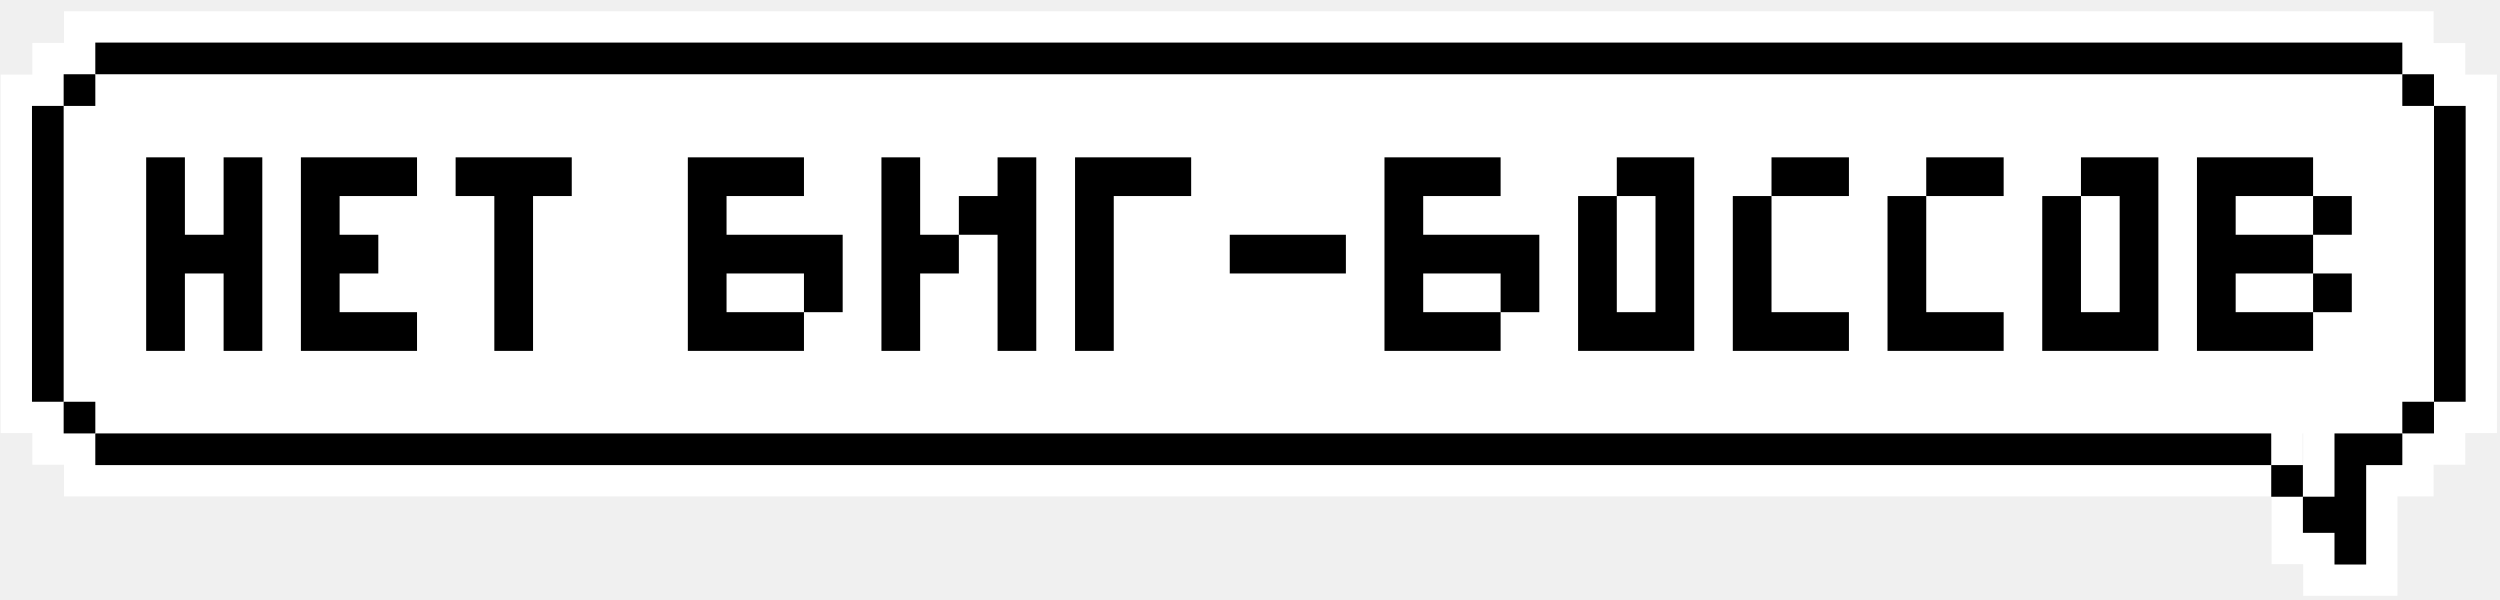
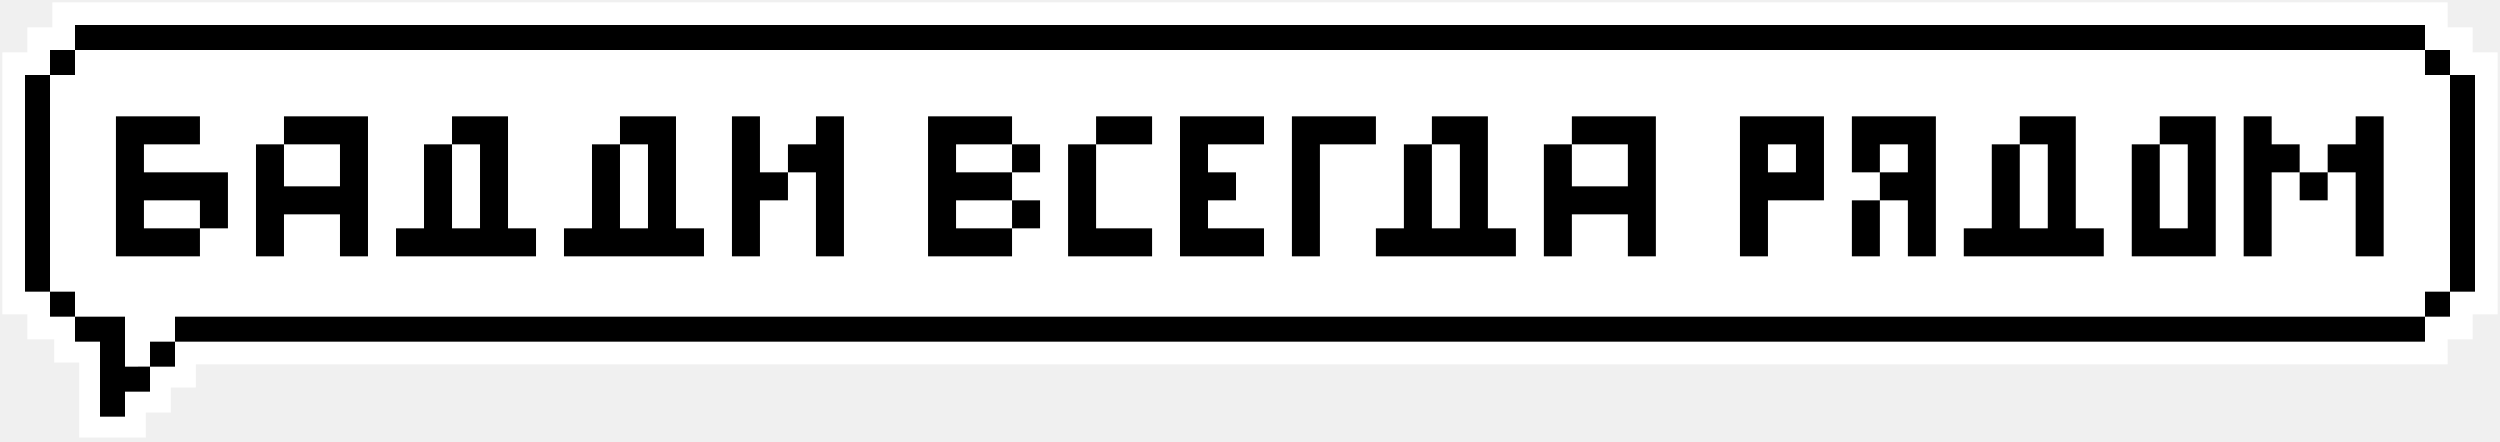
- <svg xmlns="http://www.w3.org/2000/svg" width="217" height="52" viewBox="0 0 217 52" fill="none">
-   <rect x="5.525" y="6.457" width="205.745" height="31.163" fill="white" />
-   <path d="M8.274 34.872H5.525V37.621H8.274V34.872Z" fill="white" stroke="white" stroke-width="5.433" stroke-miterlimit="10" />
-   <path d="M211.27 6.457H208.521V9.206H211.27V6.457Z" fill="white" stroke="white" stroke-width="5.433" stroke-miterlimit="10" />
-   <path d="M197.142 37.621H8.273V40.37H197.142V37.621Z" fill="white" stroke="white" stroke-width="5.433" stroke-miterlimit="10" />
-   <path d="M214.019 9.193H211.271V34.872H214.019V9.193Z" fill="white" stroke="white" stroke-width="5.433" stroke-miterlimit="10" />
-   <path d="M208.521 3.696H8.273V6.445H208.521V3.696Z" fill="white" stroke="white" stroke-width="5.433" stroke-miterlimit="10" />
-   <path d="M5.525 9.193H2.776V34.872H5.525V9.193Z" fill="white" stroke="white" stroke-width="5.433" stroke-miterlimit="10" />
-   <path d="M201.845 6.445H199.097V9.194H201.845V6.445Z" fill="white" stroke="white" stroke-width="5.433" stroke-miterlimit="10" />
-   <path d="M211.271 34.872H208.521V37.621H211.271V34.872Z" fill="white" stroke="white" stroke-width="5.433" stroke-miterlimit="10" />
-   <path d="M8.274 6.445H5.525V9.194H8.274V6.445Z" fill="white" stroke="white" stroke-width="5.433" stroke-miterlimit="10" />
-   <path d="M202.633 43.113H199.891V46.251H202.633V49H205.382V40.37H208.521V37.621H202.633V43.113Z" fill="white" stroke="white" stroke-width="5.433" stroke-miterlimit="10" />
-   <path d="M8.274 34.872H5.525V37.621H8.274V34.872Z" fill="black" />
-   <path d="M199.891 40.369H197.143V43.118H199.891V40.369Z" fill="black" />
-   <path d="M197.143 37.621H8.273V40.37H197.143V37.621Z" fill="black" />
-   <path d="M214.019 9.193H211.271V34.872H214.019V9.193Z" fill="black" />
-   <path d="M208.522 3.696H8.273V6.445H208.522V3.696Z" fill="black" />
-   <path d="M5.525 9.193H2.776V34.872H5.525V9.193Z" fill="black" />
-   <path d="M211.27 6.445H208.521V9.194H211.27V6.445Z" fill="black" />
-   <path d="M211.27 34.872H208.521V37.621H211.27V34.872Z" fill="black" />
-   <path d="M8.274 6.445H5.525V9.194H8.274V6.445Z" fill="black" />
-   <path d="M202.634 43.113H199.892V46.251H202.634V49H205.383V40.37H208.522V37.621H202.634V43.113Z" fill="black" />
-   <path d="M19.409 13.657V20.377H16.049V13.657H12.688V30.457H16.049V23.737H19.409V30.457H22.768V13.657H19.409ZM29.478 17.017H36.198V13.657H26.118V30.457H36.198V27.097H29.478V23.737H32.838V20.377H29.478V17.017ZM49.628 13.657H39.548V17.017H42.908V30.457H46.268V17.017H49.628V13.657ZM73.144 20.377H63.064V17.017H69.784V13.657H59.704V30.457H69.784V27.097H63.064V23.737H69.784V27.097H73.144V20.377ZM79.869 20.377V13.657H76.509V30.457H79.869V23.737H83.229V20.377H79.869ZM86.589 13.657V17.017H83.229V20.377H86.589V30.457H89.949V13.657H86.589ZM103.393 13.657H93.314V30.457H96.674V17.017H103.393V13.657ZM116.823 20.377H106.743V23.737H116.823V20.377ZM133.613 20.377H123.533V17.017H130.253V13.657H120.173V30.457H130.253V27.097H123.533V23.737H130.253V27.097H133.613V20.377ZM147.058 13.657H140.338V17.017H143.698V27.097H140.338V17.017H136.978V30.457H147.058V13.657ZM160.487 17.017V13.657H153.767V17.017H160.487ZM153.767 27.097V17.017H150.407V30.457H160.487V27.097H153.767ZM173.917 17.017V13.657H167.197V17.017H173.917ZM167.197 27.097V17.017H163.837V30.457H173.917V27.097H167.197ZM187.347 13.657H180.627V17.017H183.987V27.097H180.627V17.017H177.267V30.457H187.347V13.657ZM200.776 20.377H194.056V17.017H200.776V13.657H190.696V30.457H200.776V27.097H194.056V23.737H200.776V20.377ZM204.136 20.377V17.017H200.776V20.377H204.136ZM204.136 27.097V23.737H200.776V27.097H204.136Z" fill="black" />
+ <svg xmlns="http://www.w3.org/2000/svg" width="300" height="53" viewBox="0 0 300 53" fill="none">
+   <rect width="286" height="31" transform="matrix(-1 0 0 1 294 7)" fill="white" />
+   <path d="M18 41H21V44H18V41Z" fill="black" stroke="white" stroke-width="5" />
+   <path d="M15 44L18 43.992V47H15V50H12V41H9V38H15V44Z" stroke="white" stroke-width="5" />
+   <path d="M291 35H294V38H291V35Z" fill="white" stroke="white" stroke-width="5.433" stroke-miterlimit="10" />
+   <path d="M6 6H9V9H6V6Z" fill="white" stroke="white" stroke-width="5.433" stroke-miterlimit="10" />
+   <path d="M18 38H291V41H18V38Z" fill="white" stroke="white" stroke-width="5.433" stroke-miterlimit="10" />
+   <path d="M3 9H6V35H3V9Z" fill="white" stroke="white" stroke-width="5.433" stroke-miterlimit="10" />
+   <path d="M9 3H291V6H9V3Z" fill="white" stroke="white" stroke-width="5.433" stroke-miterlimit="10" />
+   <path d="M294 9H297V35H294V9Z" fill="white" stroke="white" stroke-width="5.433" stroke-miterlimit="10" />
+   <path d="M17.931 6.749H20.679V9.497H17.931V6.749Z" fill="white" stroke="white" stroke-width="5.433" stroke-miterlimit="10" />
+   <path d="M6 35H9V38H6V35Z" fill="white" stroke="white" stroke-width="5.433" stroke-miterlimit="10" />
+   <path d="M291 6H294V9H291V6Z" fill="white" stroke="white" stroke-width="5.433" stroke-miterlimit="10" />
+   <path d="M291 35H294V38H291V35Z" fill="black" />
+   <path d="M21 38H291V41H21V38Z" fill="black" />
+   <path d="M3 9H6V35H3V9Z" fill="black" />
+   <path d="M9 3H291V6H9V3Z" fill="black" />
+   <path d="M294 9H297V35H294V9Z" fill="black" />
+   <path d="M6 6H9V9H6V6Z" fill="black" />
+   <path d="M6 35H9V38H6V35Z" fill="black" />
+   <path d="M291 6H294V9H291V6Z" fill="black" />
+   <path d="M15 44L18 43.992V47H15V50H12V41H9V38H15V44Z" fill="black" />
+   <path d="M18 41H21V44H18V41Z" fill="black" />
+   <path d="M27.352 20.681V27.401H23.992V24.041H17.272V27.401H23.992V30.761H13.912V13.961H23.992V17.321H17.272V20.681H27.352ZM44.157 13.961V30.761H40.797V25.721H34.077V30.761H30.717V17.321H34.077V22.361H40.797V17.321H34.077V13.961H44.157ZM60.962 27.401H64.322V30.761H47.522V27.401H50.882V17.321H54.242V27.401H57.602V17.321H54.242V13.961H60.962V27.401ZM81.118 27.401H84.478V30.761H67.678V27.401H71.038V17.321H74.398V27.401H77.758V17.321H74.398V13.961H81.118V27.401ZM91.194 20.681H94.554V24.041H91.194V30.761H87.834V13.961H91.194V20.681ZM97.914 13.961H101.274V30.761H97.914V20.681H94.554V17.321H97.914V13.961ZM121.445 20.681V24.041H114.725V27.401H121.445V30.761H111.365V13.961H121.445V17.321H114.725V20.681H121.445ZM124.805 20.681H121.445V17.321H124.805V20.681ZM124.805 27.401H121.445V24.041H124.805V27.401ZM138.25 17.321H131.53V13.961H138.25V17.321ZM131.53 27.401H138.25V30.761H128.17V17.321H131.53V27.401ZM144.96 17.321V20.681H148.32V24.041H144.96V27.401H151.68V30.761H141.6V13.961H151.68V17.321H144.96ZM165.109 13.961V17.321H158.389V30.761H155.029V13.961H165.109ZM178.547 27.401H181.907V30.761H165.107V27.401H168.467V17.321H171.827V27.401H175.187V17.321H171.827V13.961H178.547V27.401ZM198.704 13.961V30.761H195.344V25.721H188.624V30.761H185.264V17.321H188.624V22.361H195.344V17.321H188.624V13.961H198.704ZM218.875 13.961V24.041H212.155V30.761H208.795V13.961H218.875ZM215.515 20.681V17.321H212.155V20.681H215.515ZM232.305 13.961V30.761H228.945V24.041H225.585V20.681H228.945V17.321H225.585V20.681H222.225V13.961H232.305ZM222.225 24.041H225.585V30.761H222.225V24.041ZM249.094 27.401H252.454V30.761H235.654V27.401H239.014V17.321H242.374V27.401H245.734V17.321H242.374V13.961H249.094V27.401ZM265.891 13.961V30.761H255.811V17.321H259.171V27.401H262.531V17.321H259.171V13.961H265.891ZM272.6 17.321H275.96V20.681H272.6V30.761H269.24V13.961H272.6V17.321ZM282.68 13.961H286.04V30.761H282.68V20.681H279.32V17.321H282.68V13.961ZM275.96 24.041V20.681H279.32V24.041H275.96Z" fill="black" />
</svg>
